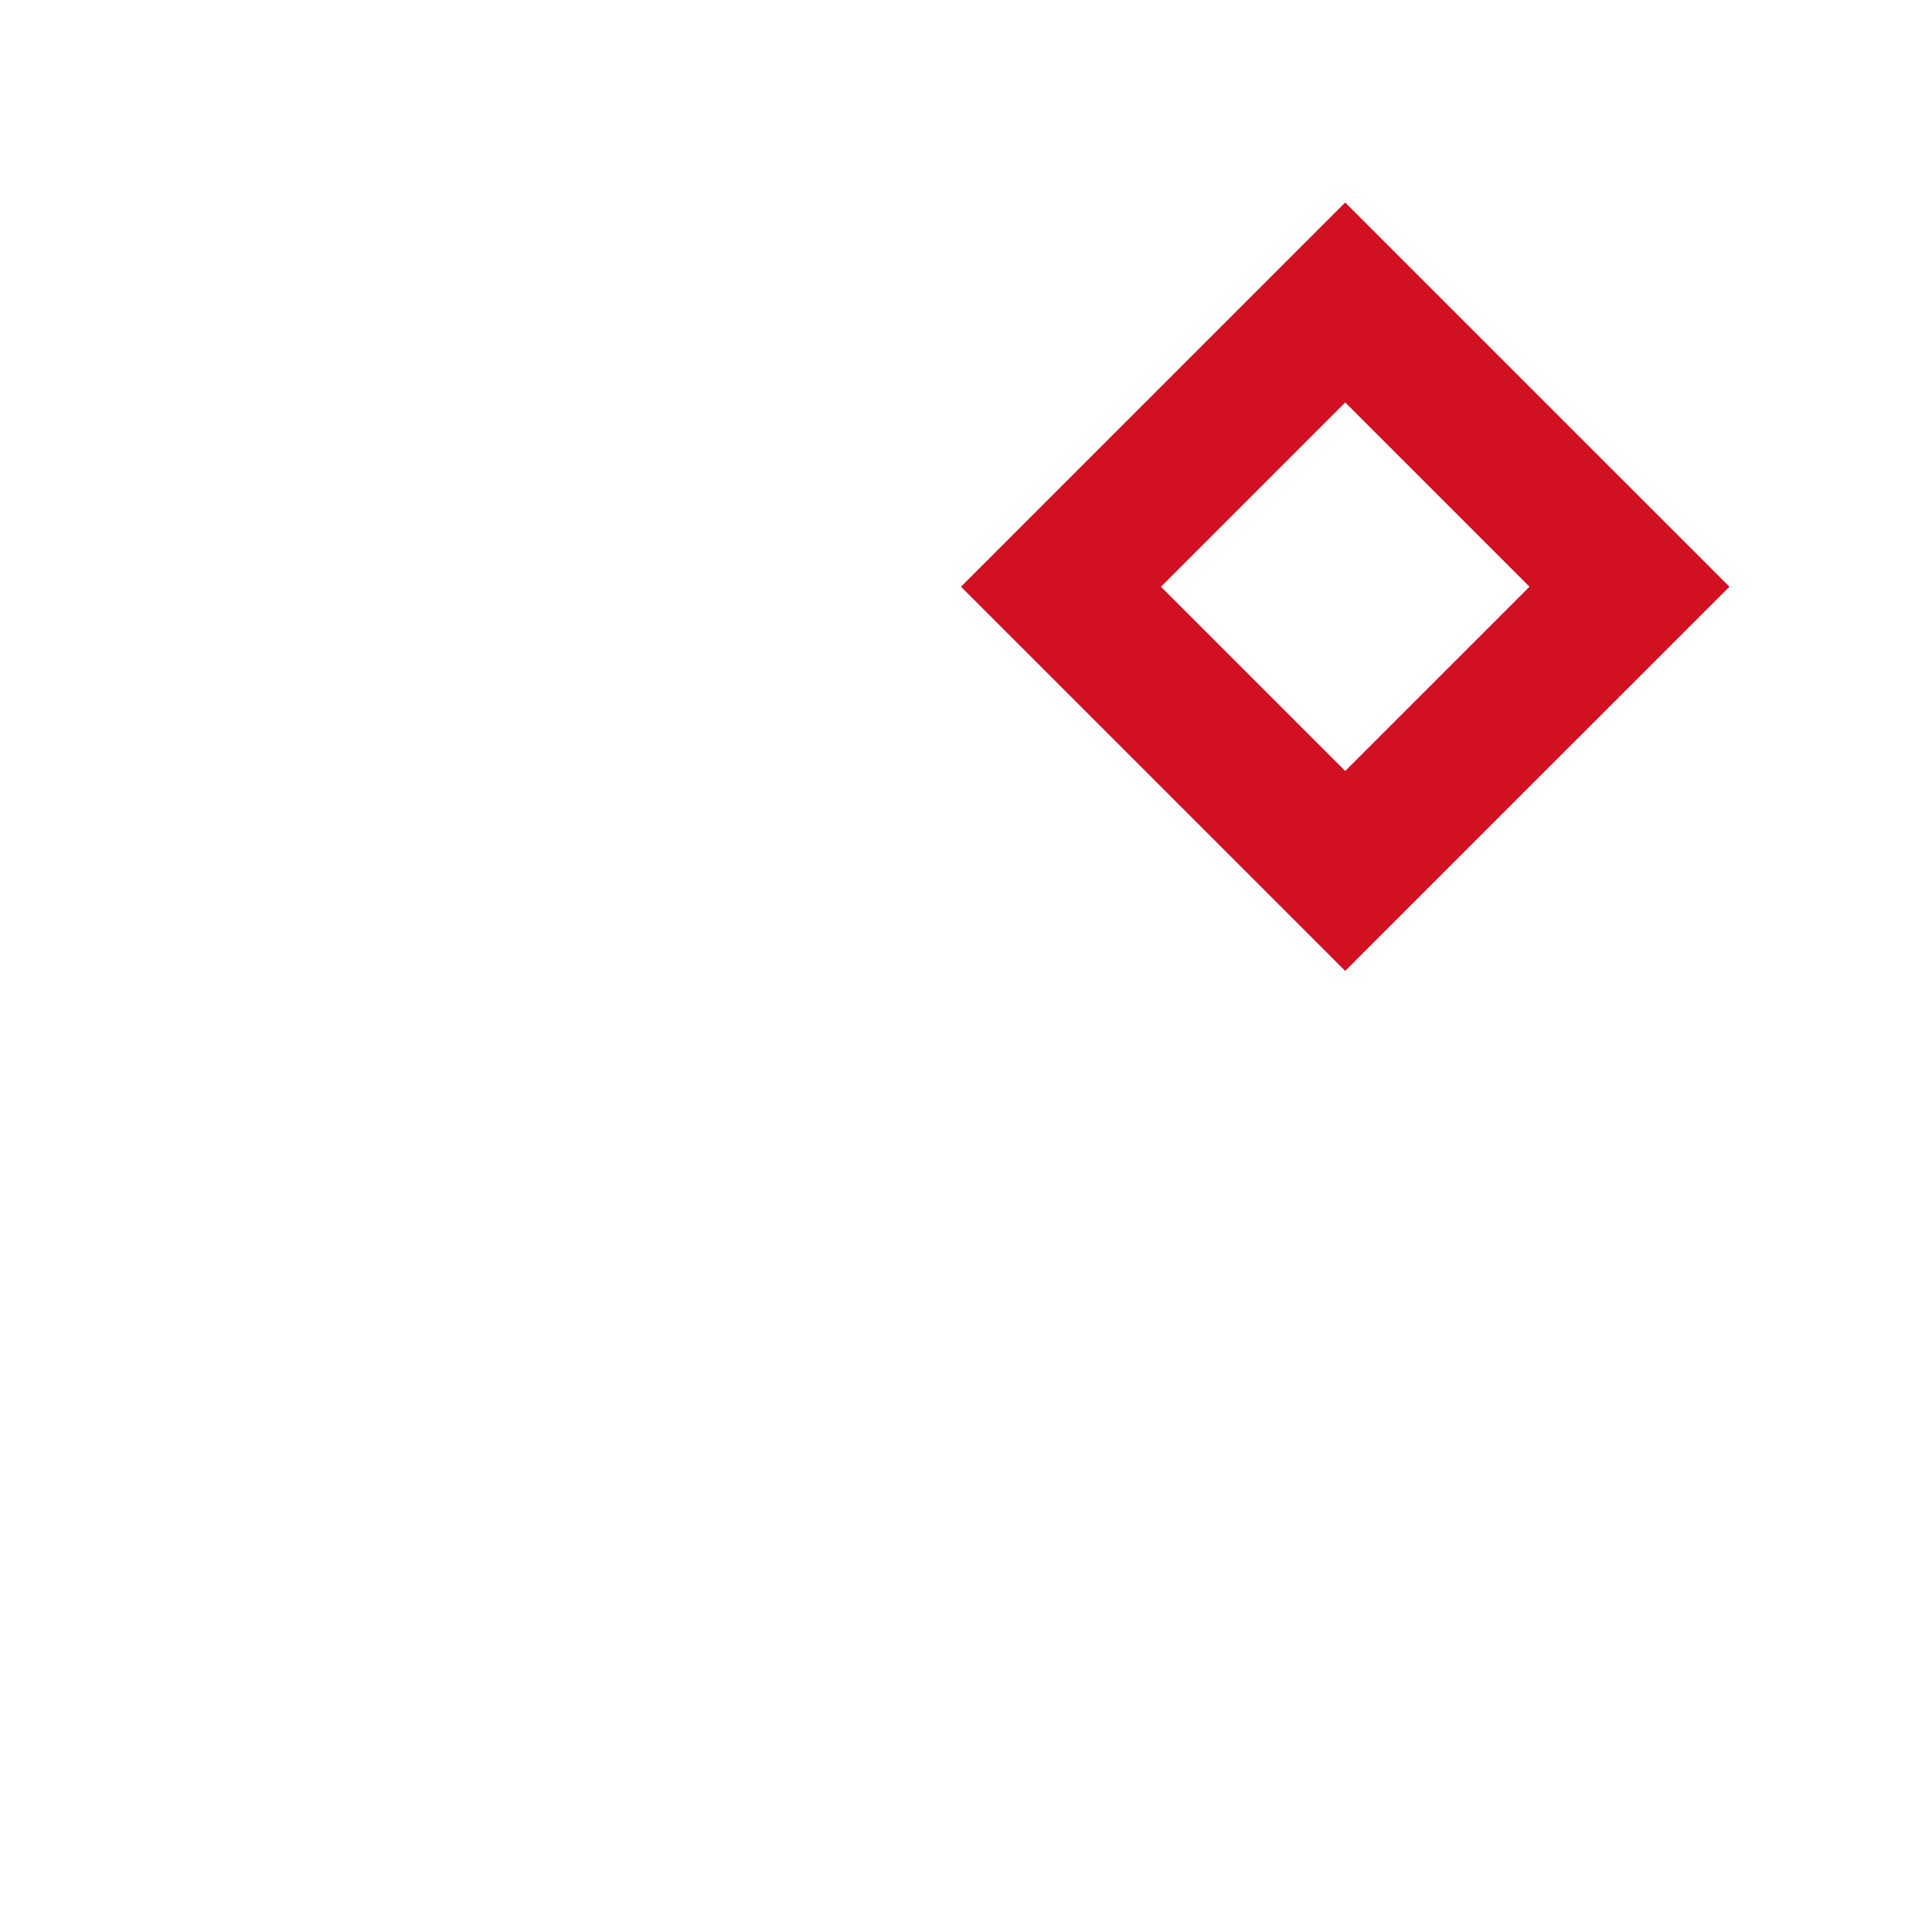
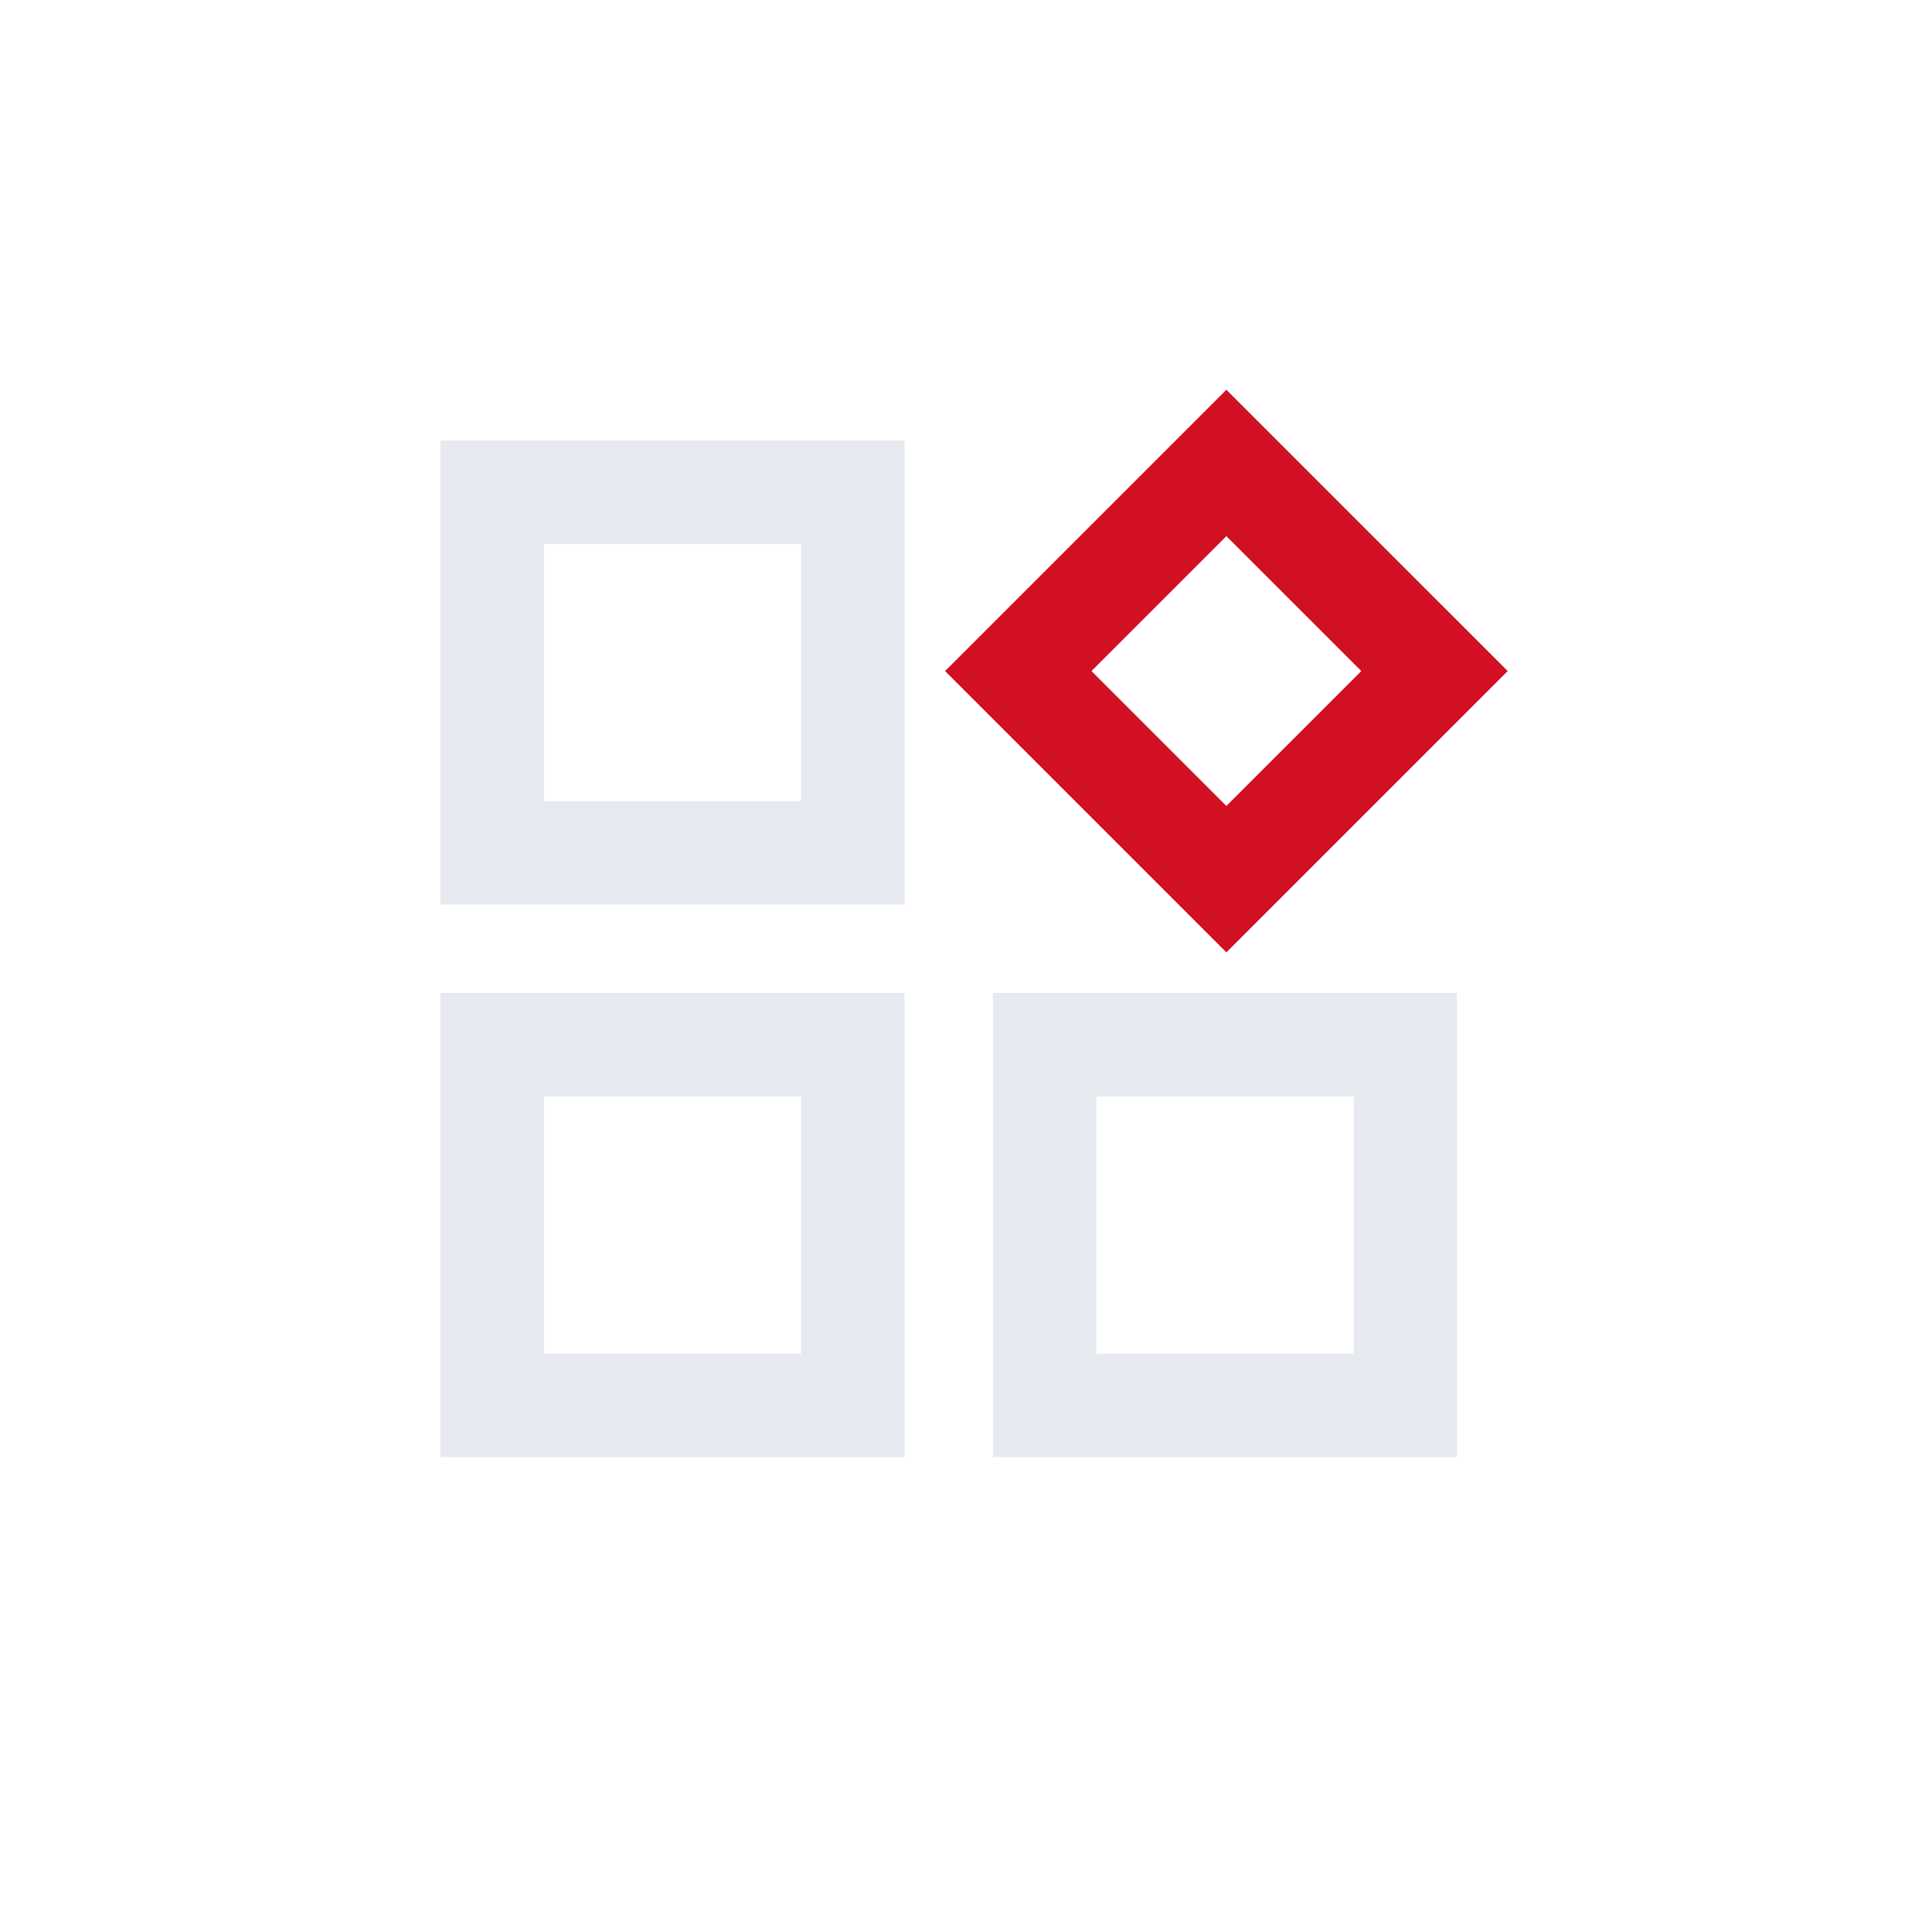
- <svg xmlns="http://www.w3.org/2000/svg" width="41" height="41" viewBox="0 0 41 41" fill="none">
-   <path d="M34.58 12.451L28.547 18.483L22.515 12.451L28.547 6.419L34.58 12.451Z" stroke="#D11021" stroke-width="3" />
+ <svg xmlns="http://www.w3.org/2000/svg" width="56" height="56" viewBox="0 0 56 56" fill="none">
+   <path d="M40.734 30.281V40.734H30.281V30.281H40.734ZM24.719 30.281V40.734H14.266V30.281H24.719ZM41.58 19.451L35.548 25.484L29.515 19.451L35.548 13.419L41.58 19.451ZM24.719 14.266V24.719H14.266V14.266H24.719Z" stroke="#E6E9EF" stroke-width="3" />
+   <path d="M41.58 19.451L35.547 25.483L29.515 19.451L35.547 13.419L41.58 19.451Z" stroke="#D11021" stroke-width="3" />
</svg>
